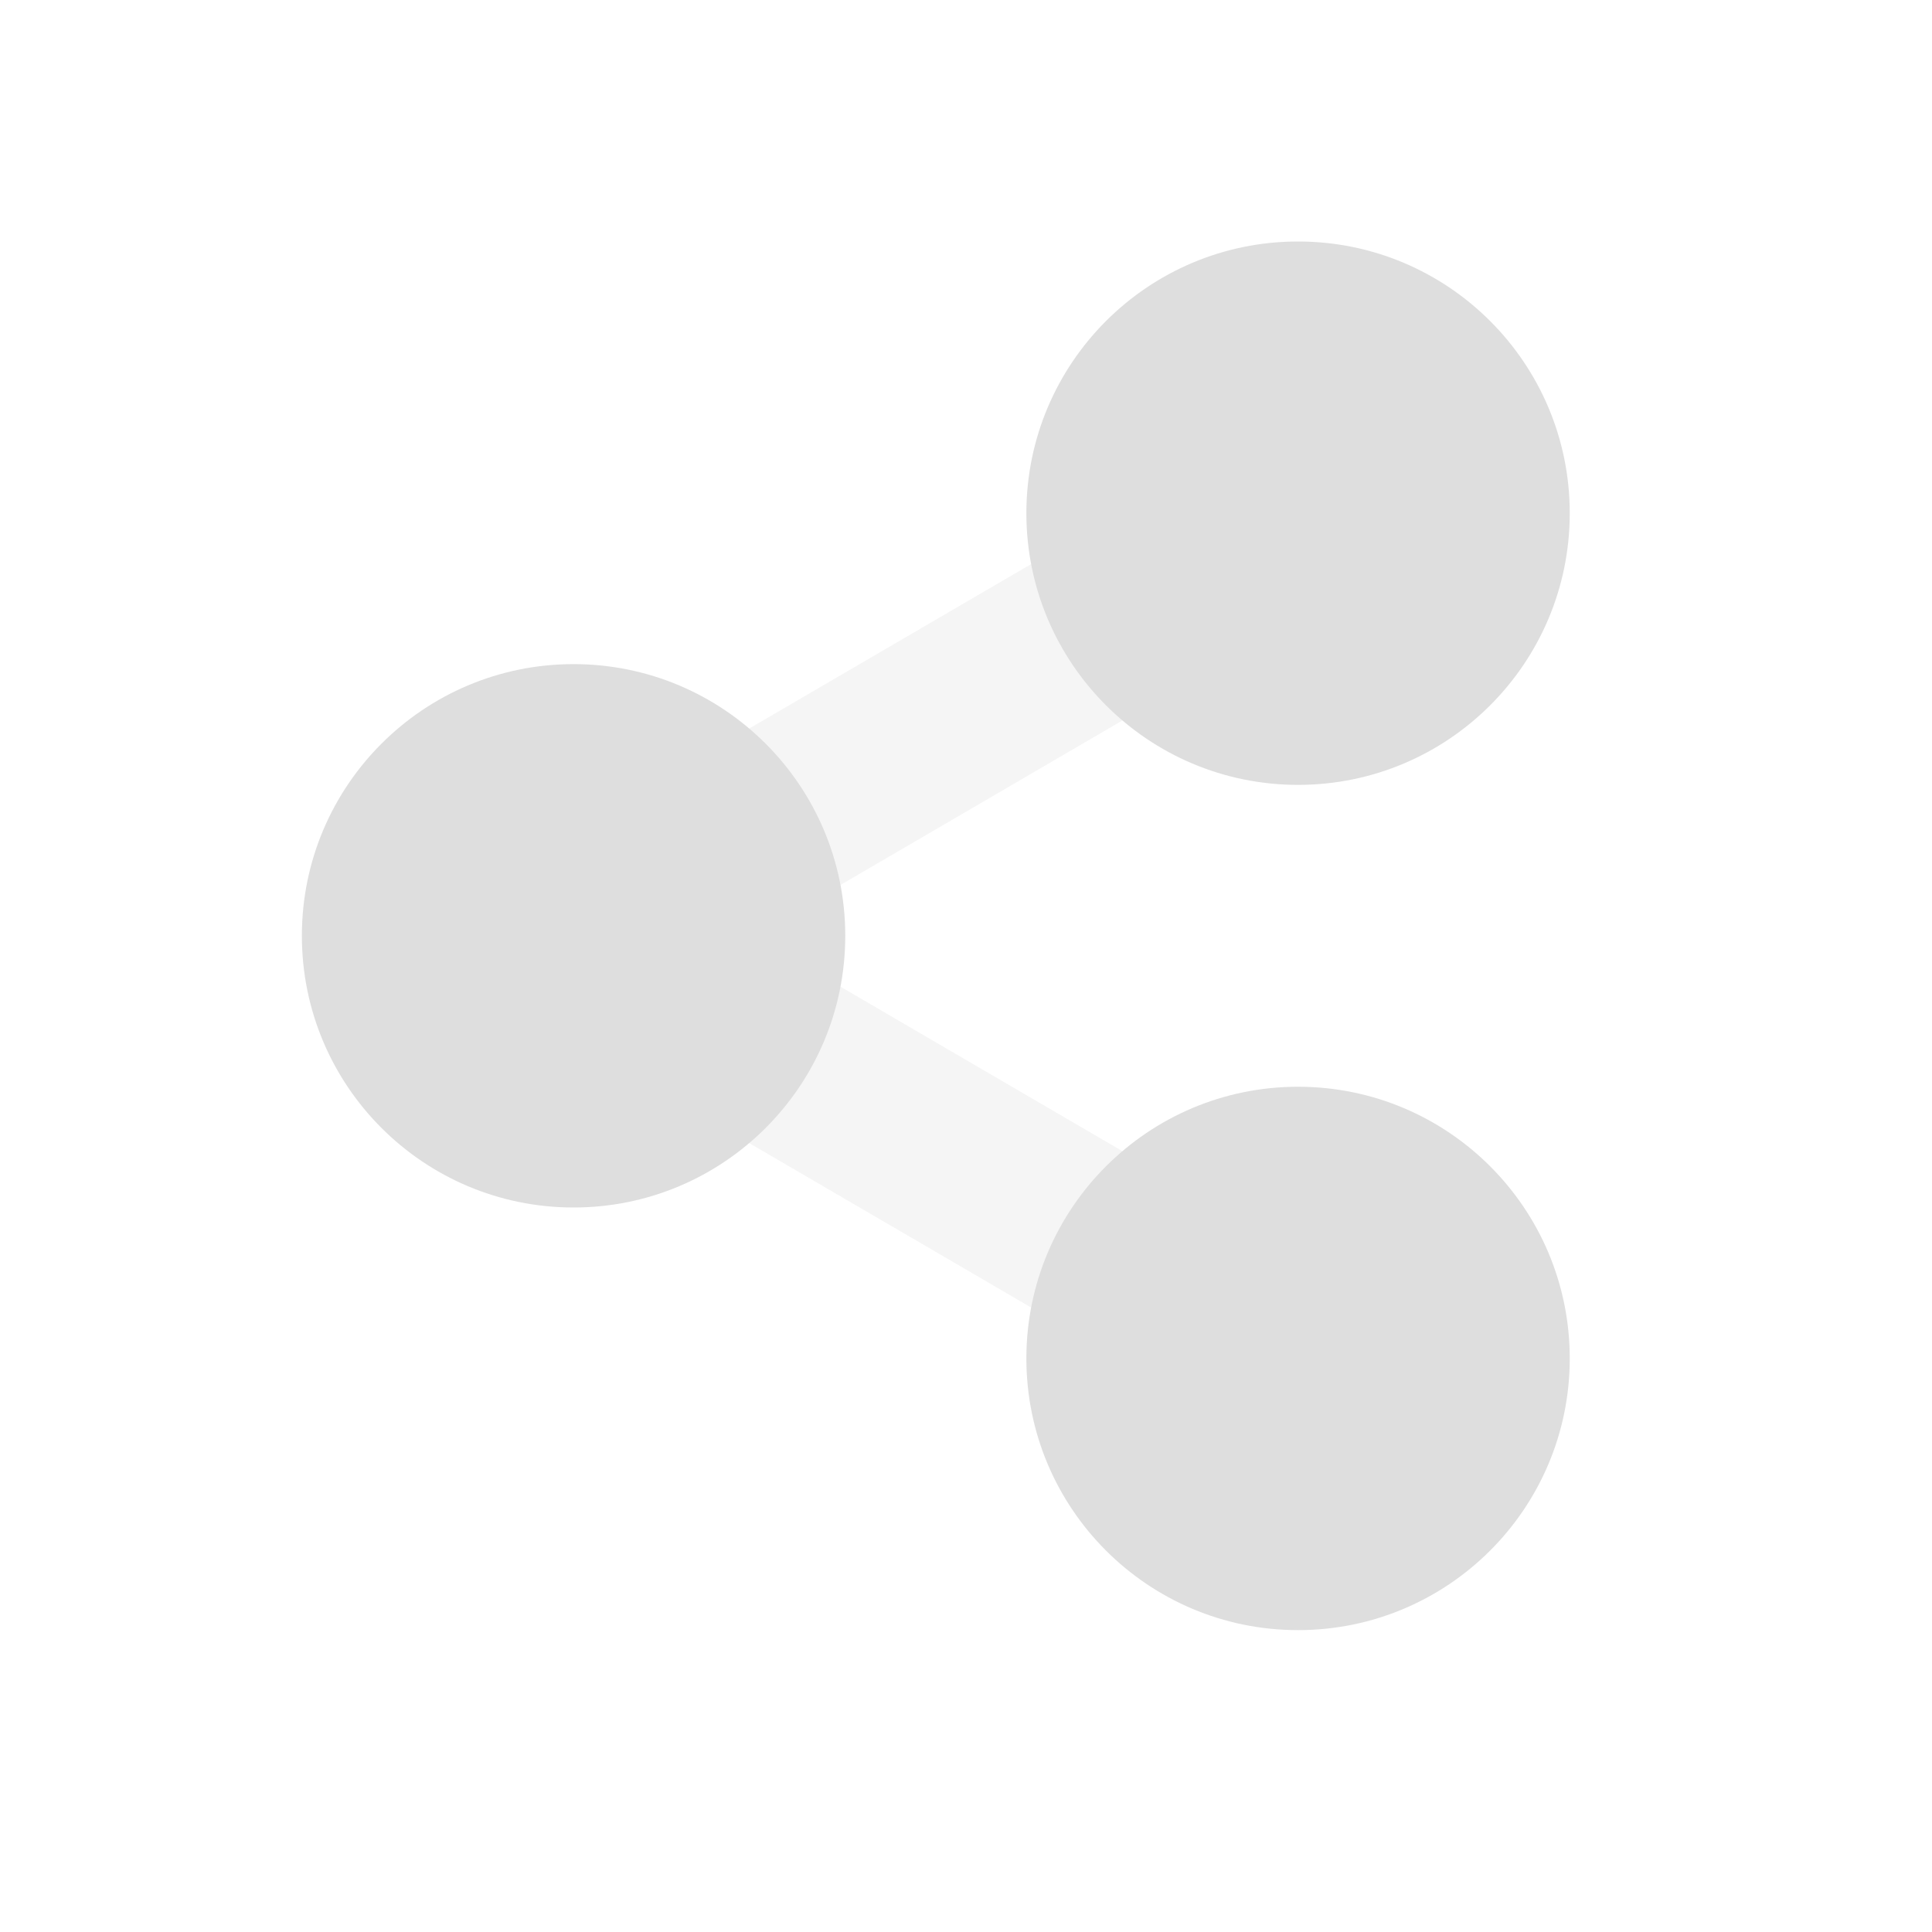
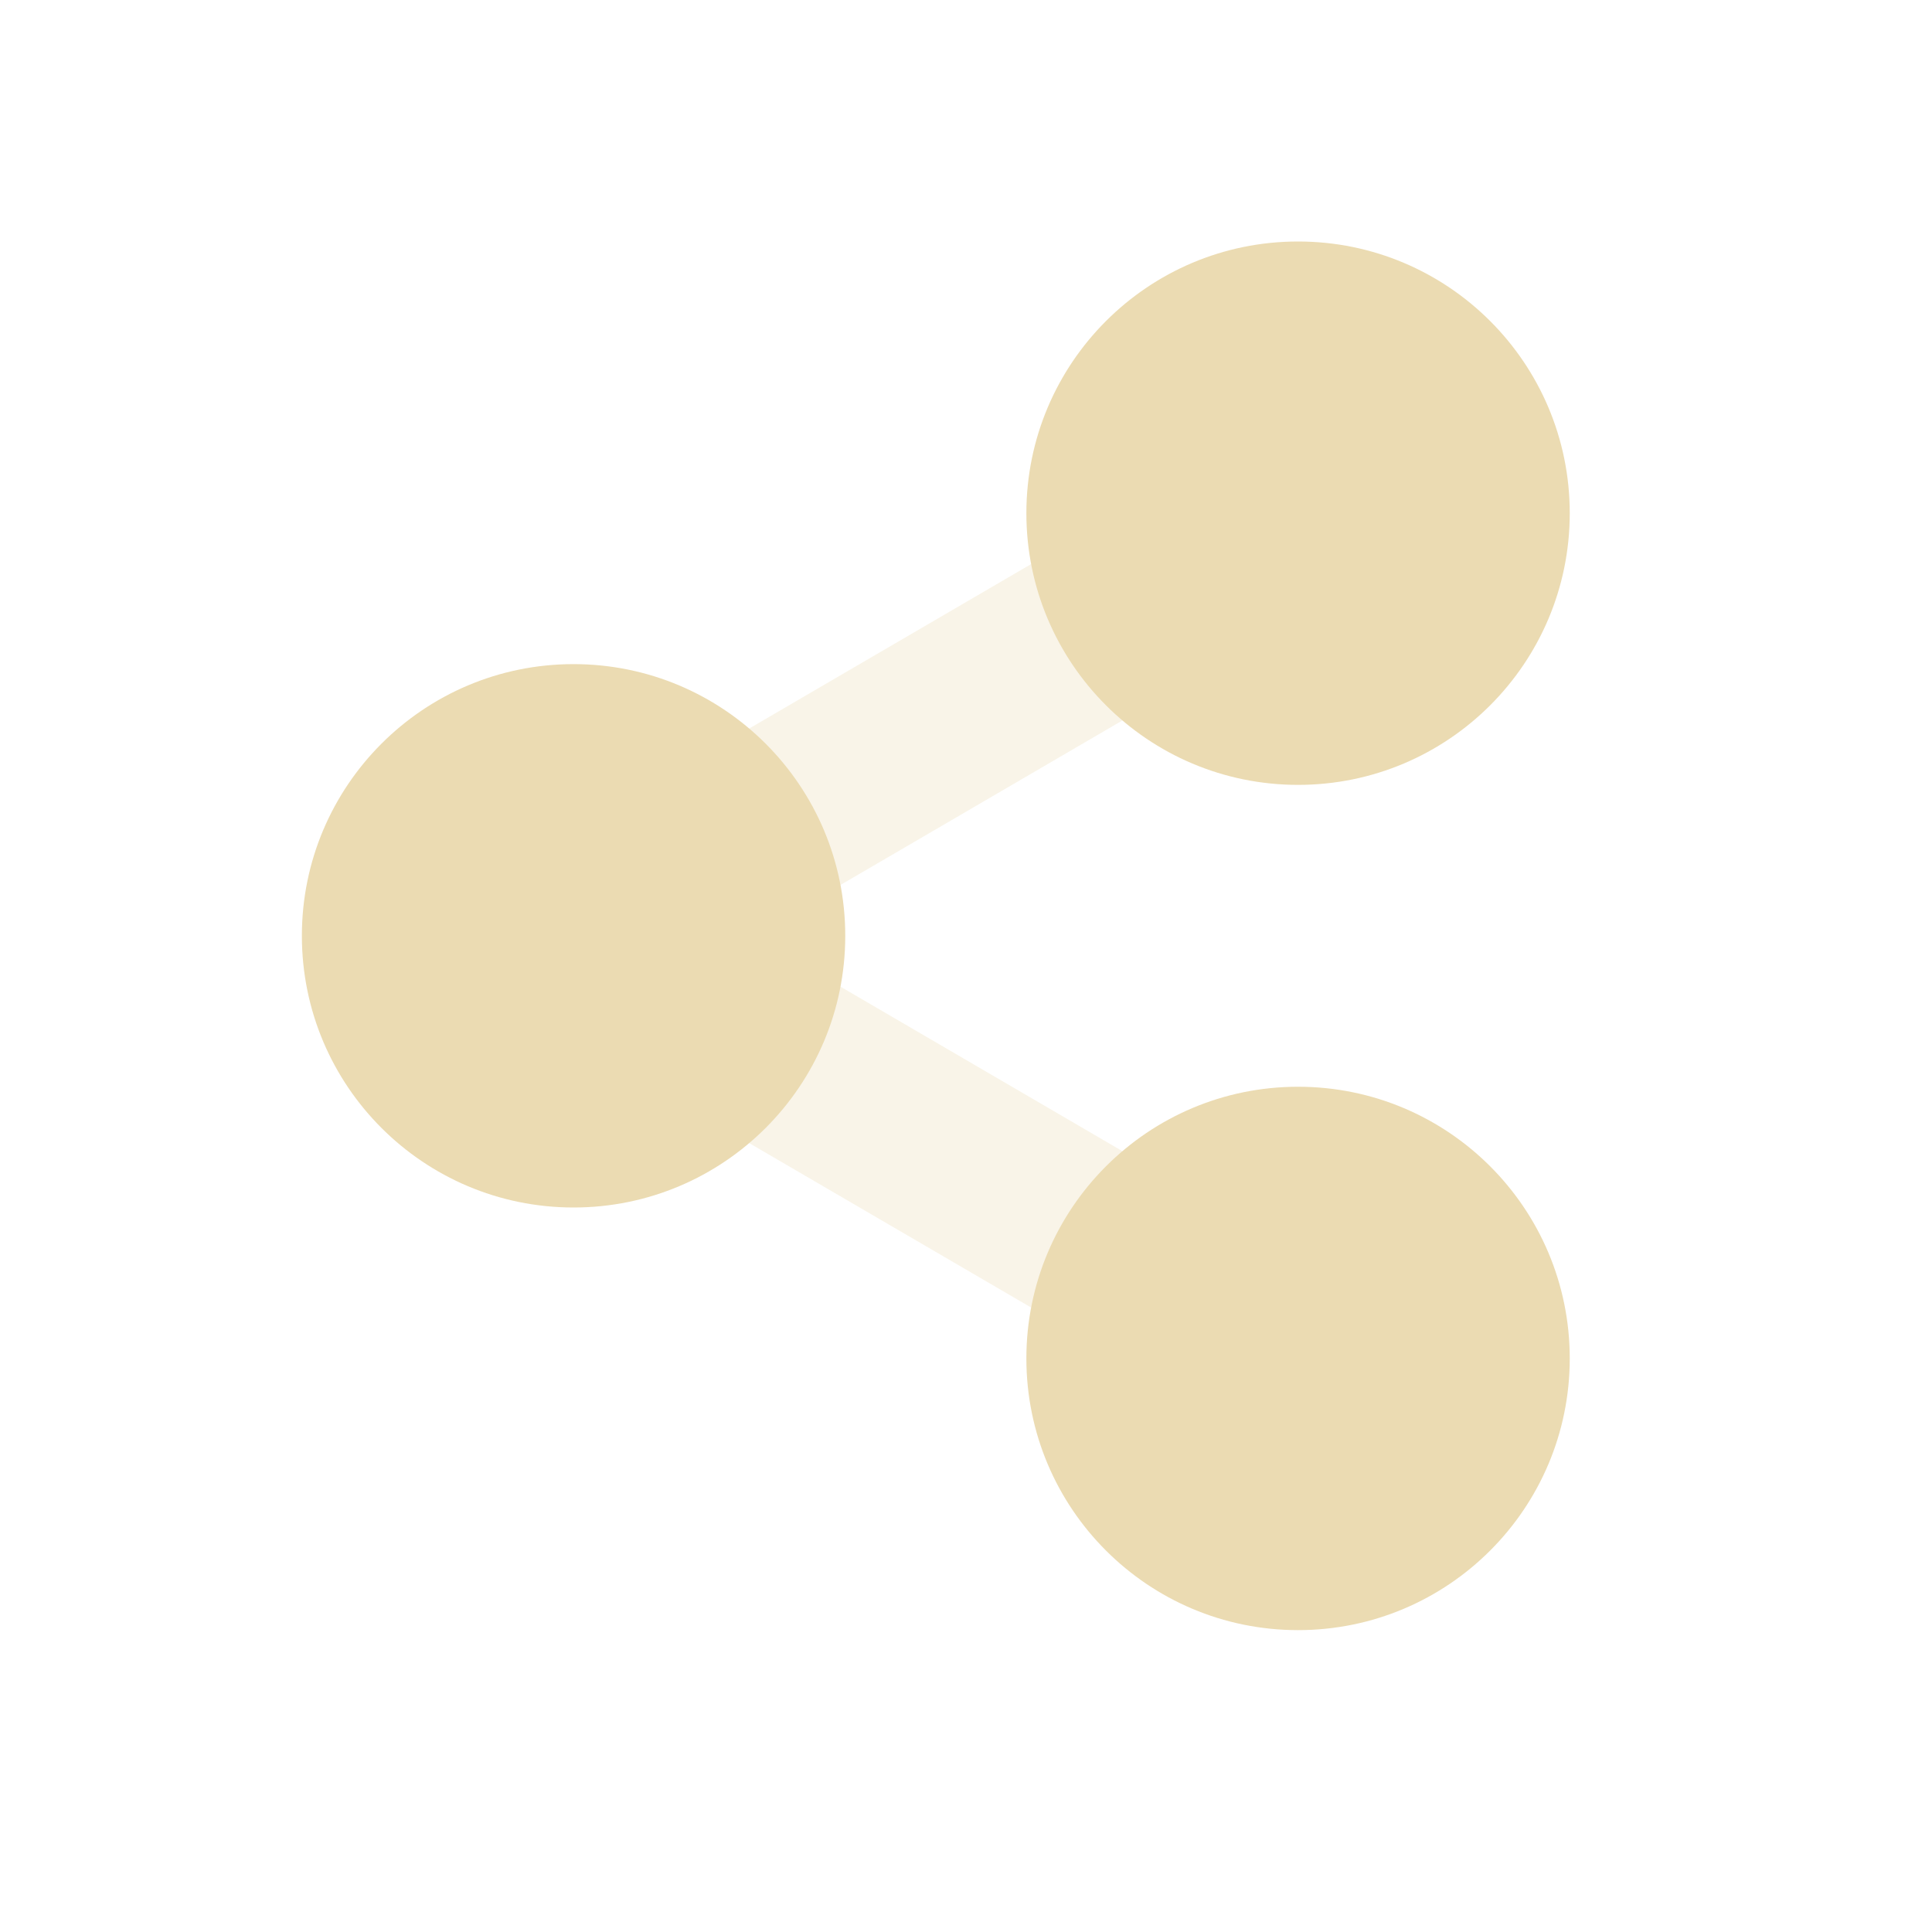
<svg xmlns="http://www.w3.org/2000/svg" width="32" height="32" version="1.1">
  <g id="22-22-krfb" transform="translate(27,5)">
    <rect style="opacity:0.001" width="22" height="22" x="5" y="5" />
-     <path style="fill:#dedede;opacity:0.3" d="M 19.471,10.152 10.113,16 19.471,21.848 20.529,20.152 13.885,16 20.529,11.848 Z" />
-     <path style="fill:#dedede" d="m 20,8 a 3,3 0 0 0 -3,3 3,3 0 0 0 3,3 3,3 0 0 0 3,-3 3,3 0 0 0 -3,-3 z m -8,5 a 3,3 0 0 0 -3,3 3,3 0 0 0 3,3 3,3 0 0 0 3,-3 3,3 0 0 0 -3,-3 z m 8,5 a 3,3 0 0 0 -3,3 3,3 0 0 0 3,3 3,3 0 0 0 3,-3 3,3 0 0 0 -3,-3 z" />
+     <path style="fill:#ebdbb2;opacity:0.3" d="M 19.471,10.152 10.113,16 19.471,21.848 20.529,20.152 13.885,16 20.529,11.848 Z" />
+     <path style="fill:#ebdbb2" d="m 20,8 a 3,3 0 0 0 -3,3 3,3 0 0 0 3,3 3,3 0 0 0 3,-3 3,3 0 0 0 -3,-3 z m -8,5 a 3,3 0 0 0 -3,3 3,3 0 0 0 3,3 3,3 0 0 0 3,-3 3,3 0 0 0 -3,-3 z m 8,5 a 3,3 0 0 0 -3,3 3,3 0 0 0 3,3 3,3 0 0 0 3,-3 3,3 0 0 0 -3,-3 z" />
  </g>
  <g id="krfb">
    <rect style="opacity:0.001" width="32" height="32" x="0" y="0" />
-     <path style="opacity:0.3;fill:#dedede" d="M 20.744,7.205 6.523,15.5 20.744,23.795 22.256,21.205 12.477,15.5 22.256,9.795 Z" />
-     <path style="fill:#dedede" d="m 21.5,4 a 4.5,4.5 0 0 0 -4.5,4.5 A 4.5,4.5 0 0 0 21.5,13 4.5,4.5 0 0 0 26,8.5 4.5,4.5 0 0 0 21.5,4 Z" />
-     <path style="fill:#dedede" d="M 9.5,11 A 4.5,4.5 0 0 0 5,15.5 4.5,4.5 0 0 0 9.5,20 4.5,4.5 0 0 0 14,15.5 4.5,4.5 0 0 0 9.5,11 Z" />
-     <path style="fill:#dedede" d="m 21.5,18 a 4.5,4.5 0 0 0 -4.5,4.5 A 4.5,4.5 0 0 0 21.5,27 4.5,4.5 0 0 0 26,22.5 4.5,4.5 0 0 0 21.5,18 Z" />
+     <path style="opacity:0.3;fill:#ebdbb2" d="M 20.744,7.205 6.523,15.5 20.744,23.795 22.256,21.205 12.477,15.5 22.256,9.795 Z" />
+     <path style="fill:#ebdbb2" d="m 21.5,4 a 4.5,4.5 0 0 0 -4.5,4.5 A 4.5,4.5 0 0 0 21.5,13 4.5,4.5 0 0 0 26,8.5 4.5,4.5 0 0 0 21.5,4 Z" />
+     <path style="fill:#ebdbb2" d="M 9.5,11 A 4.5,4.5 0 0 0 5,15.5 4.5,4.5 0 0 0 9.5,20 4.5,4.5 0 0 0 14,15.5 4.5,4.5 0 0 0 9.5,11 Z" />
+     <path style="fill:#ebdbb2" d="m 21.5,18 a 4.5,4.5 0 0 0 -4.5,4.5 A 4.5,4.5 0 0 0 21.5,27 4.5,4.5 0 0 0 26,22.5 4.5,4.5 0 0 0 21.5,18 Z" />
  </g>
</svg>
